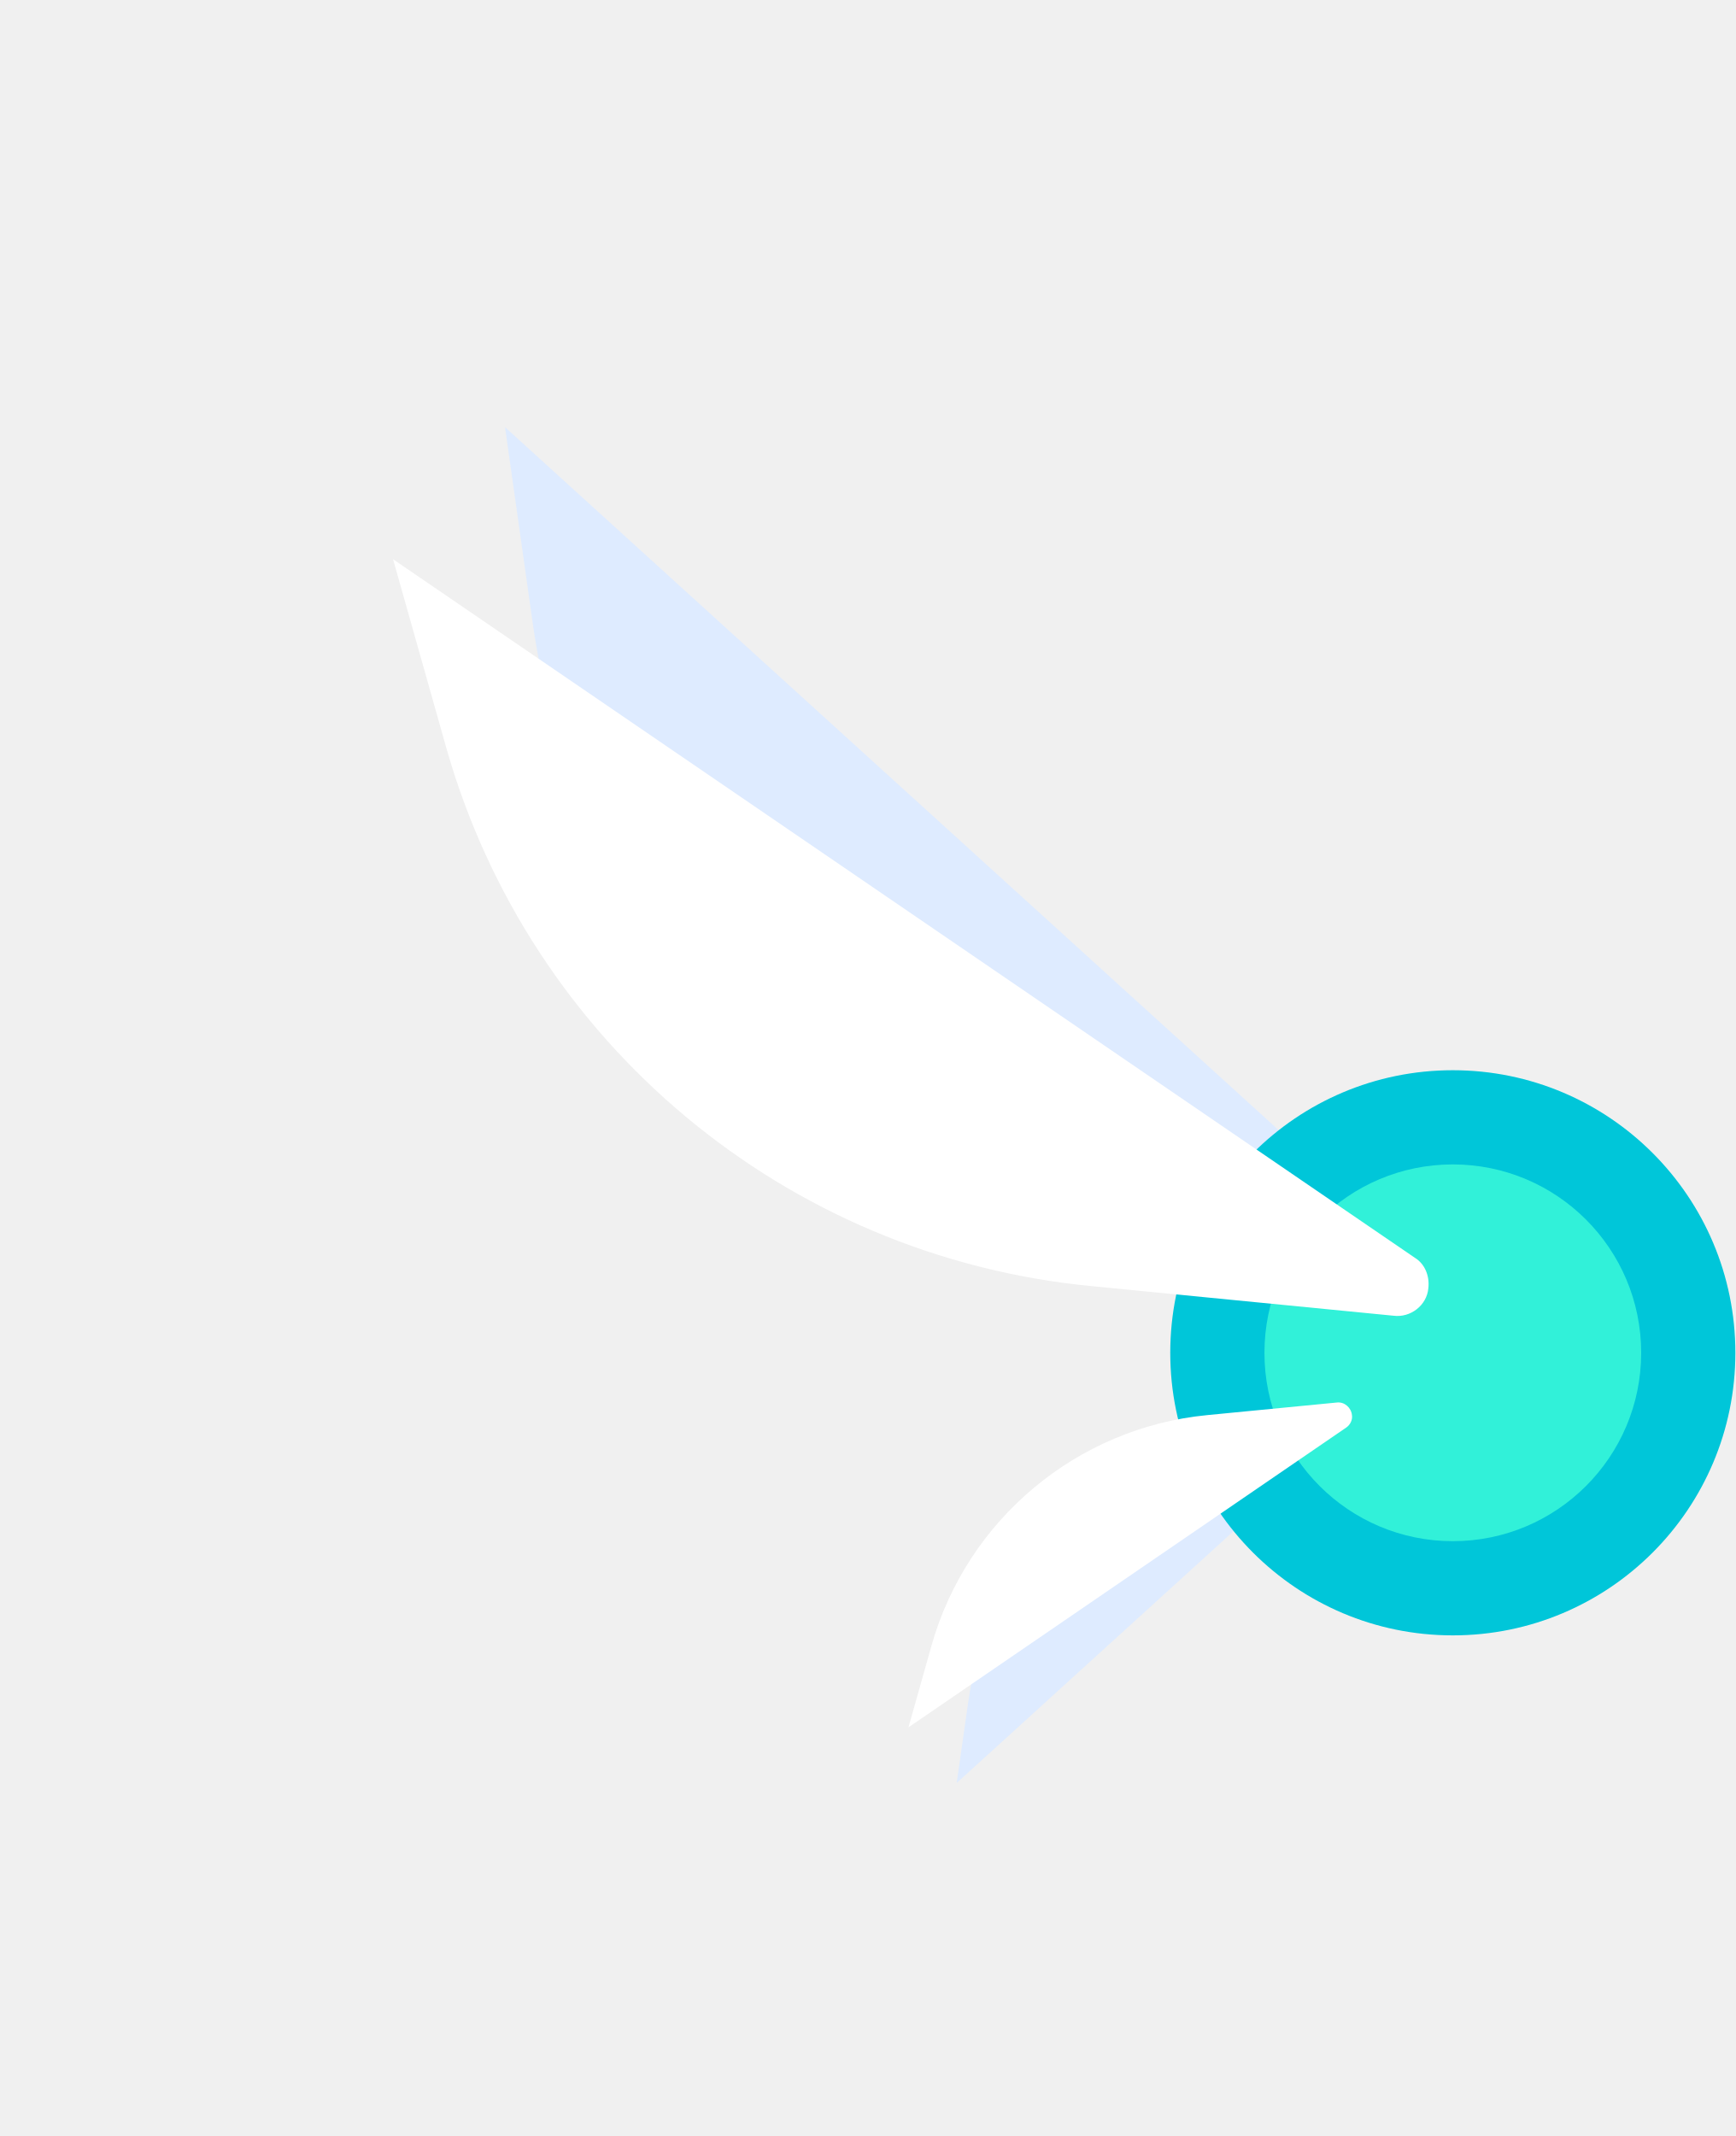
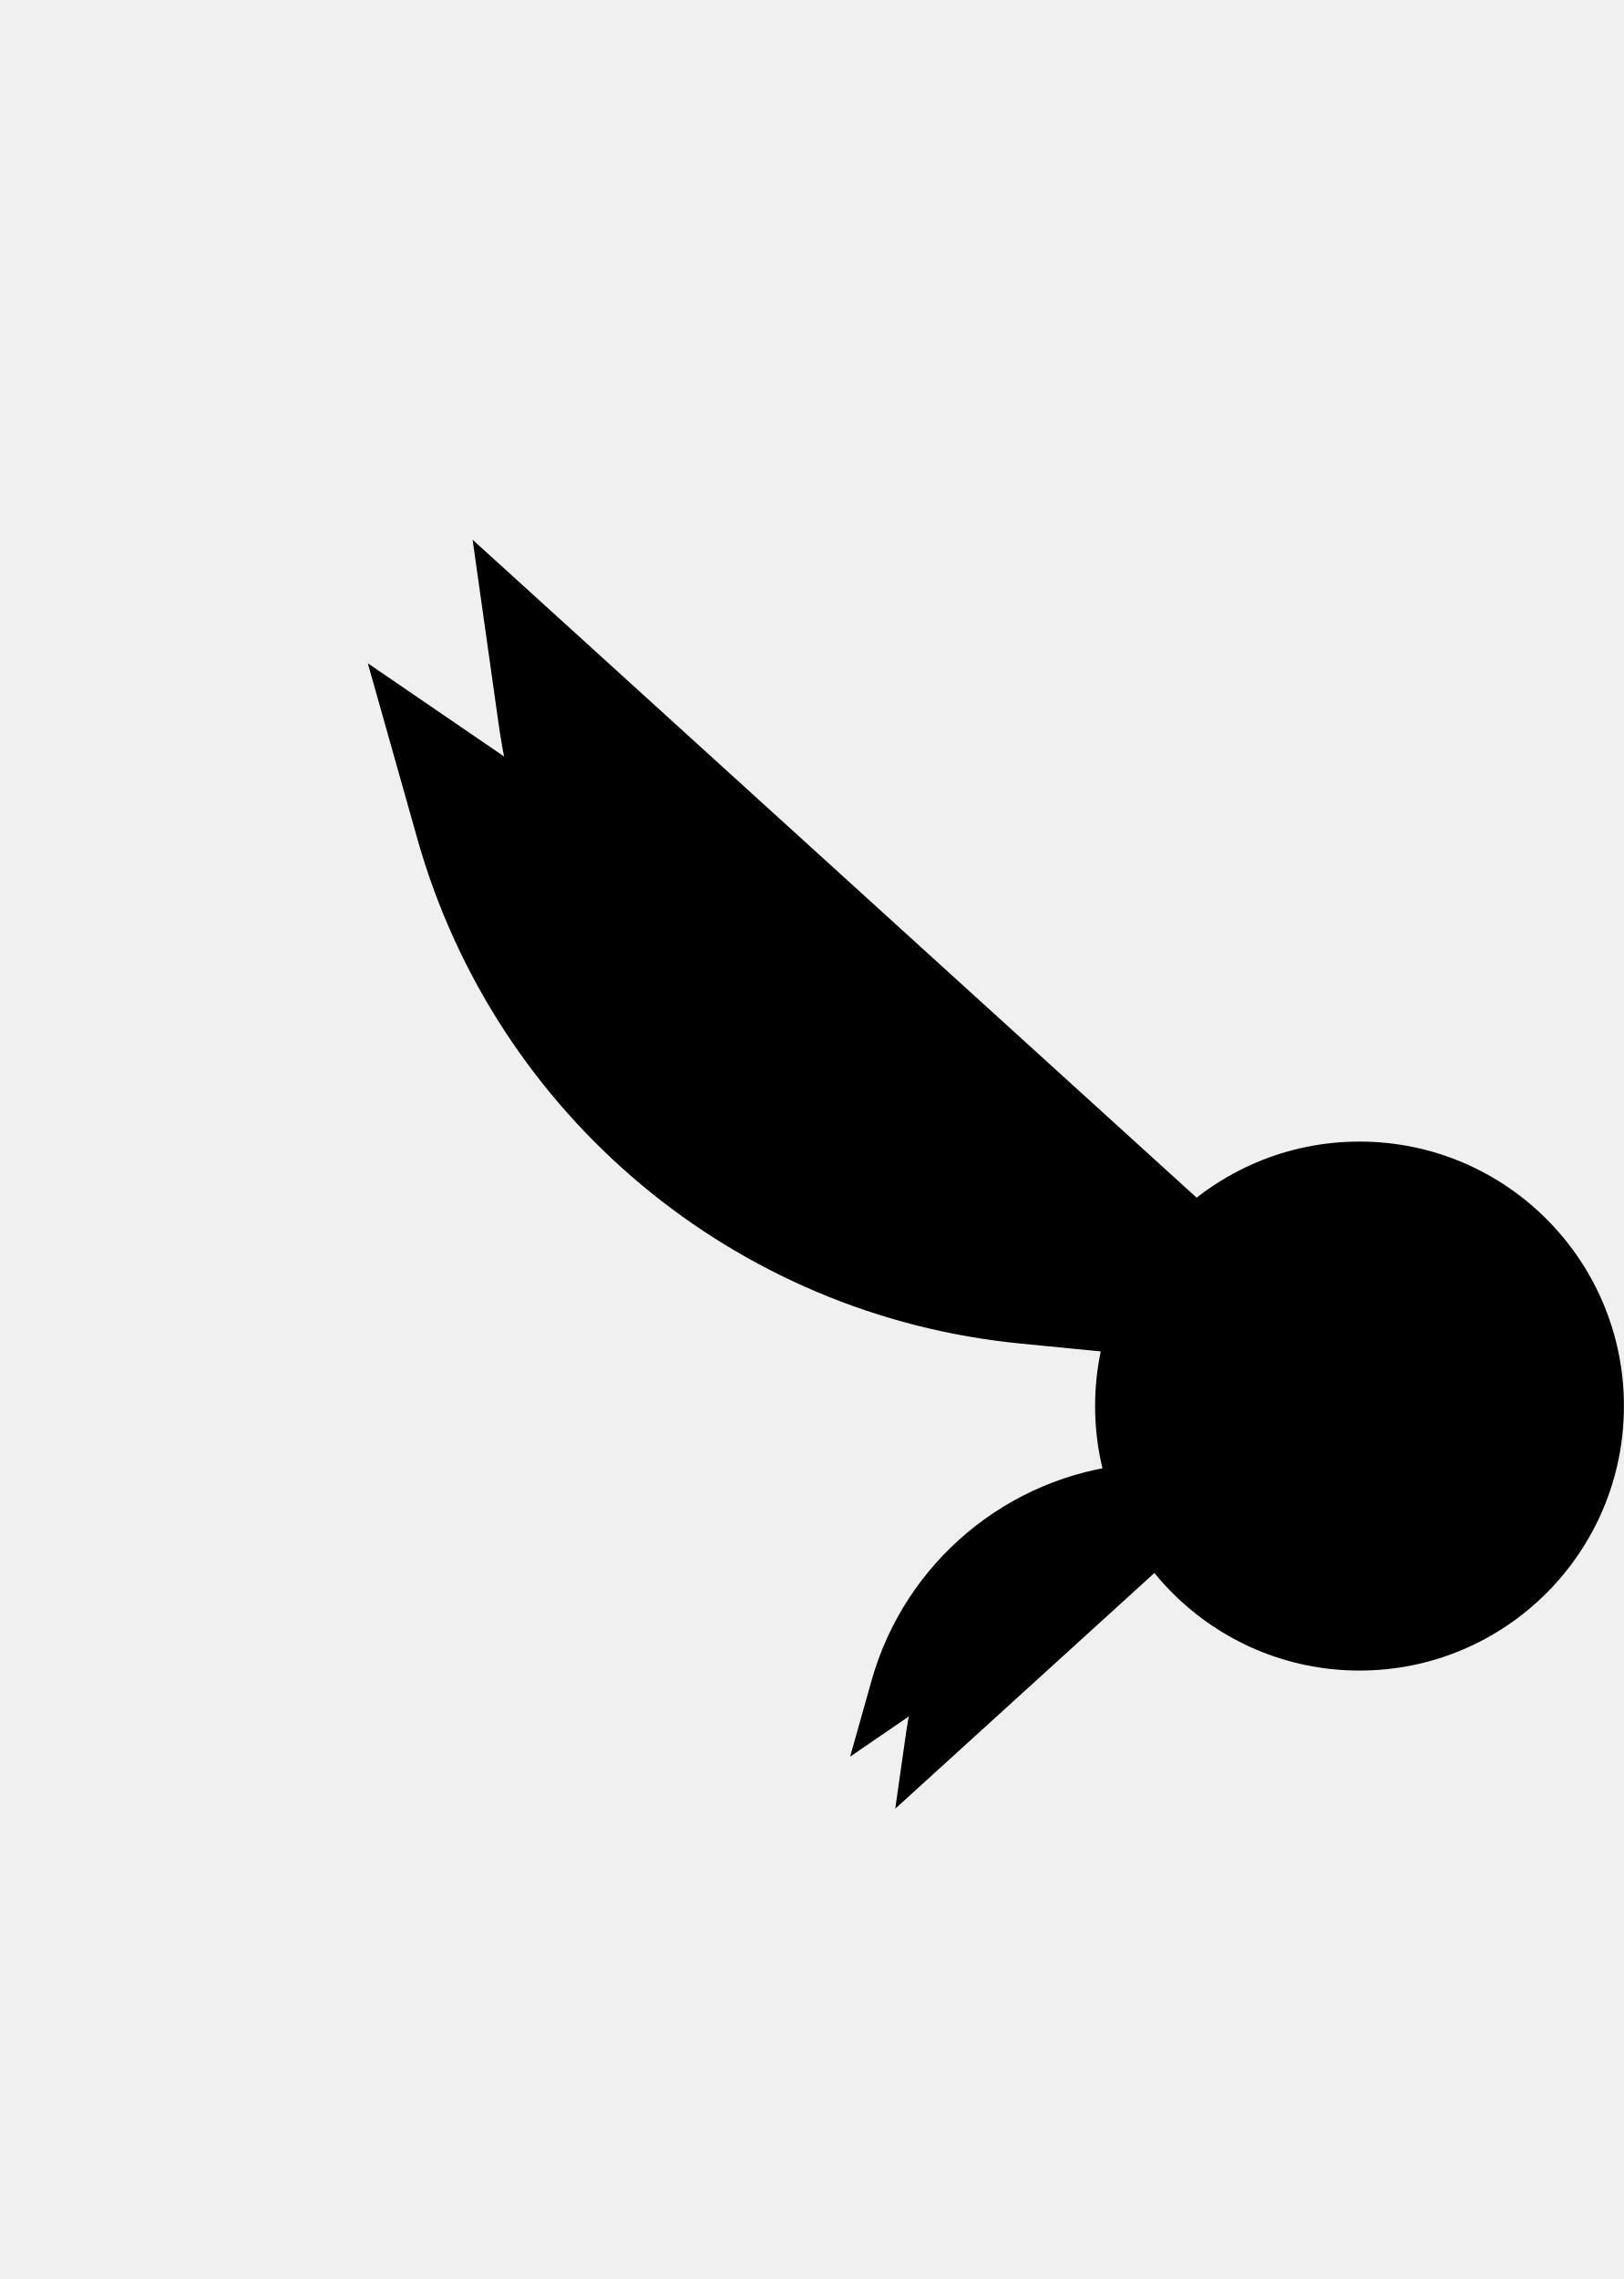
- <svg xmlns="http://www.w3.org/2000/svg" version="1.1" id="Camada_1" x="0px" y="0px" viewBox="0 0 234 288" style="enable-background:new 0 0 234 288;" xml:space="preserve">
-   <style type="text/css">
- 	.st0{fill:#DEEBFF;}
- 	.st1{fill:#00C6D9;}
- 	.st2{fill:#31F1D9;}
- 	.st3{fill:#FFFFFF;}
- </style>
-   <path class="st0" d="M191.6,169.8L68.1,57.6l3.7,26.2c5.7,40.9,35.9,74.2,76.1,83.7l39.9,9.5c2.3,0.5,4.6-0.9,5.1-3.2  C193.2,172.4,192.7,170.8,191.6,169.8z" />
-   <path class="st0" d="M181.9,192.3L129,240.4l1.6-11.2c2.5-17.5,15.4-31.7,32.6-35.8l17.1-4.1c1-0.2,2,0.4,2.2,1.4  C182.6,191.2,182.4,191.9,181.9,192.3z" />
-   <circle class="st1" cx="195.9" cy="182.4" r="38.1" />
-   <circle class="st2" cx="195.9" cy="182.4" r="25.4" />
-   <path class="st3" d="M190.8,169.6L53,75.4l7.2,25.5c11.3,39.7,45.7,68.5,86.9,72.5l40.8,4c2.3,0.3,4.5-1.4,4.7-3.7  C192.8,172,192.1,170.4,190.8,169.6z" />
-   <path class="st3" d="M181.5,192.5l-59,40.4l3.1-11c4.8-17,19.6-29.4,37.2-31.1l17.5-1.7c1-0.1,1.9,0.7,2,1.7  C182.4,191.4,182.1,192.1,181.5,192.5z" />
+ <svg id="Player" width="134" height="188" style="enable-background:new 0 0 234 288;" xml:space="preserve" viewBox="0 0 234 288">
+   <path class="wing -back -big" d="M191.6,169.8L68.1,57.6l3.7,26.2c5.7,40.9,35.9,74.2,76.1,83.7l39.9,9.5c2.3,0.5,4.6-0.9,5.1-3.2   C193.2,172.4,192.7,170.8,191.6,169.8z" />
+   <path class="wing -back -small" d="M181.9,192.3L129,240.4l1.6-11.2c2.5-17.5,15.4-31.7,32.6-35.8l17.1-4.1c1-0.2,2,0.4,2.2,1.4   C182.6,191.2,182.4,191.9,181.9,192.3z" />
+   <circle class="body" cx="195.9" cy="182.4" r="38.1" />
+   <circle class="body-inner" cx="195.9" cy="182.4" r="25.4" />
+   <path class="wing -front -big" d="M190.8,169.6L53,75.4l7.2,25.5c11.3,39.7,45.7,68.5,86.9,72.5l40.8,4c2.3,0.3,4.5-1.4,4.7-3.7   C192.8,172,192.1,170.4,190.8,169.6z" />
+   <path class="wing -front -small" d="M181.5,192.5l-59,40.4l3.1-11c4.8-17,19.6-29.4,37.2-31.1l17.5-1.7c1-0.1,1.9,0.7,2,1.7   C182.4,191.4,182.1,192.1,181.5,192.5z" />
</svg>
